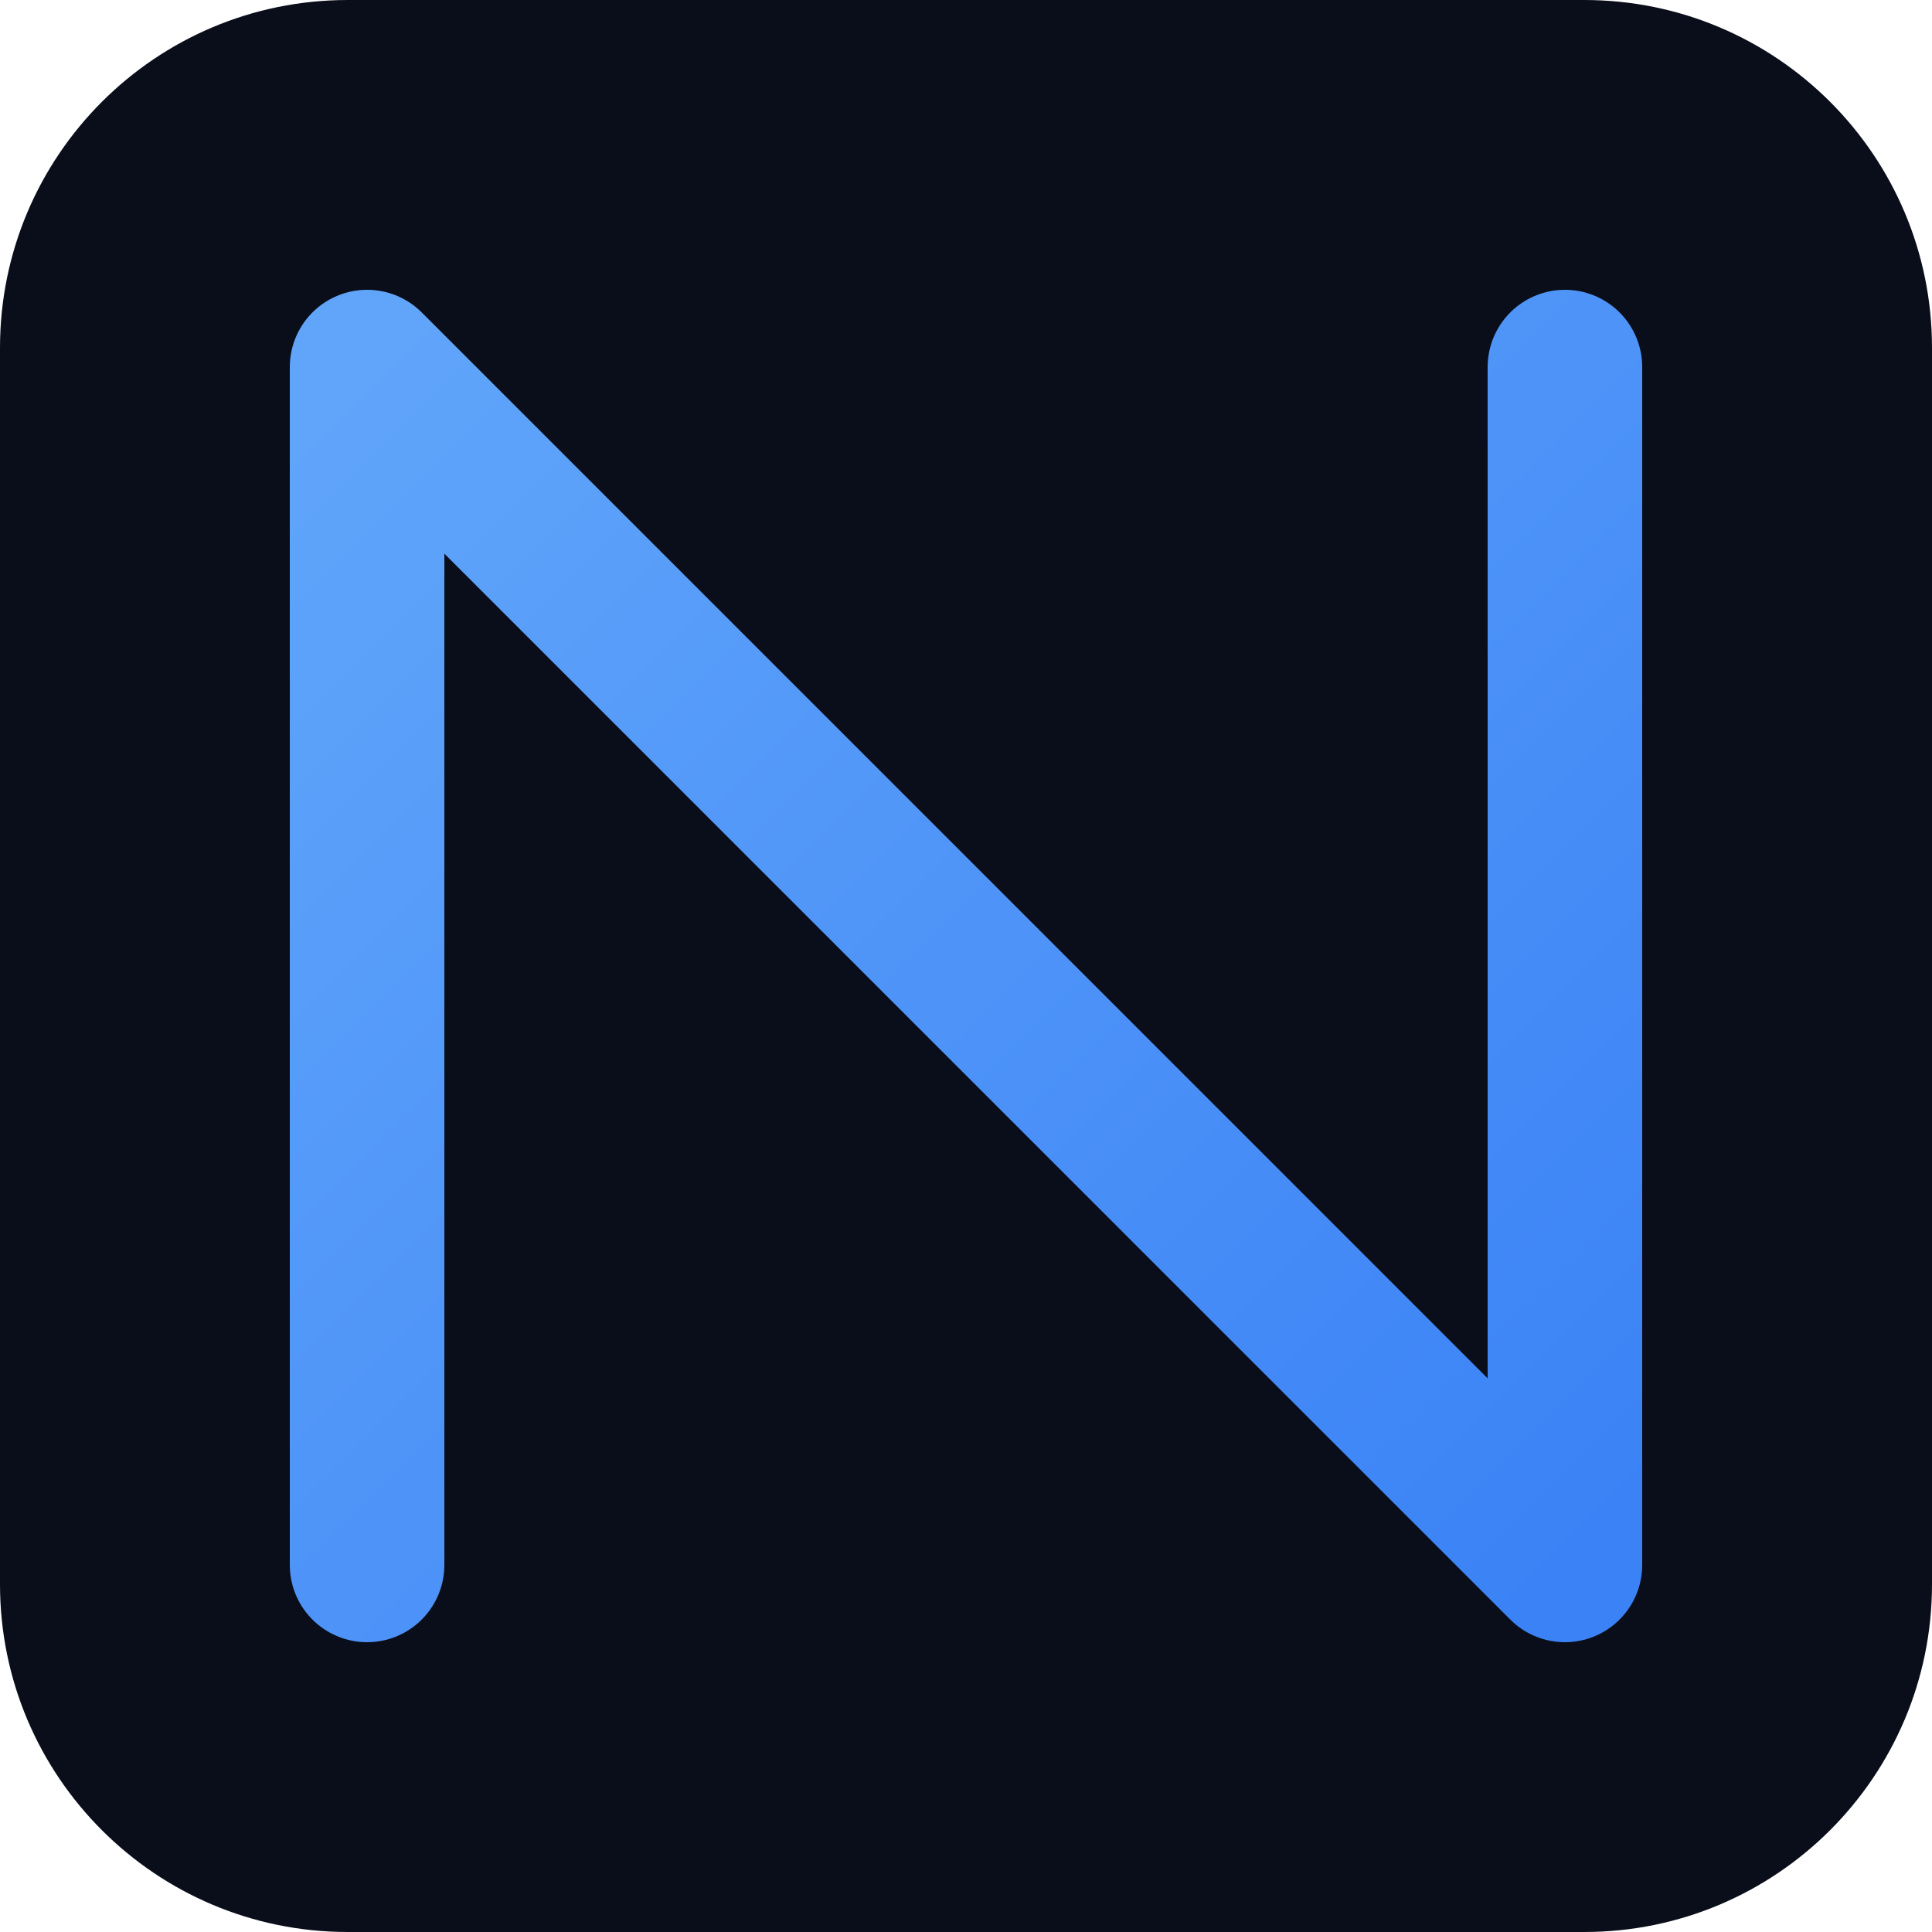
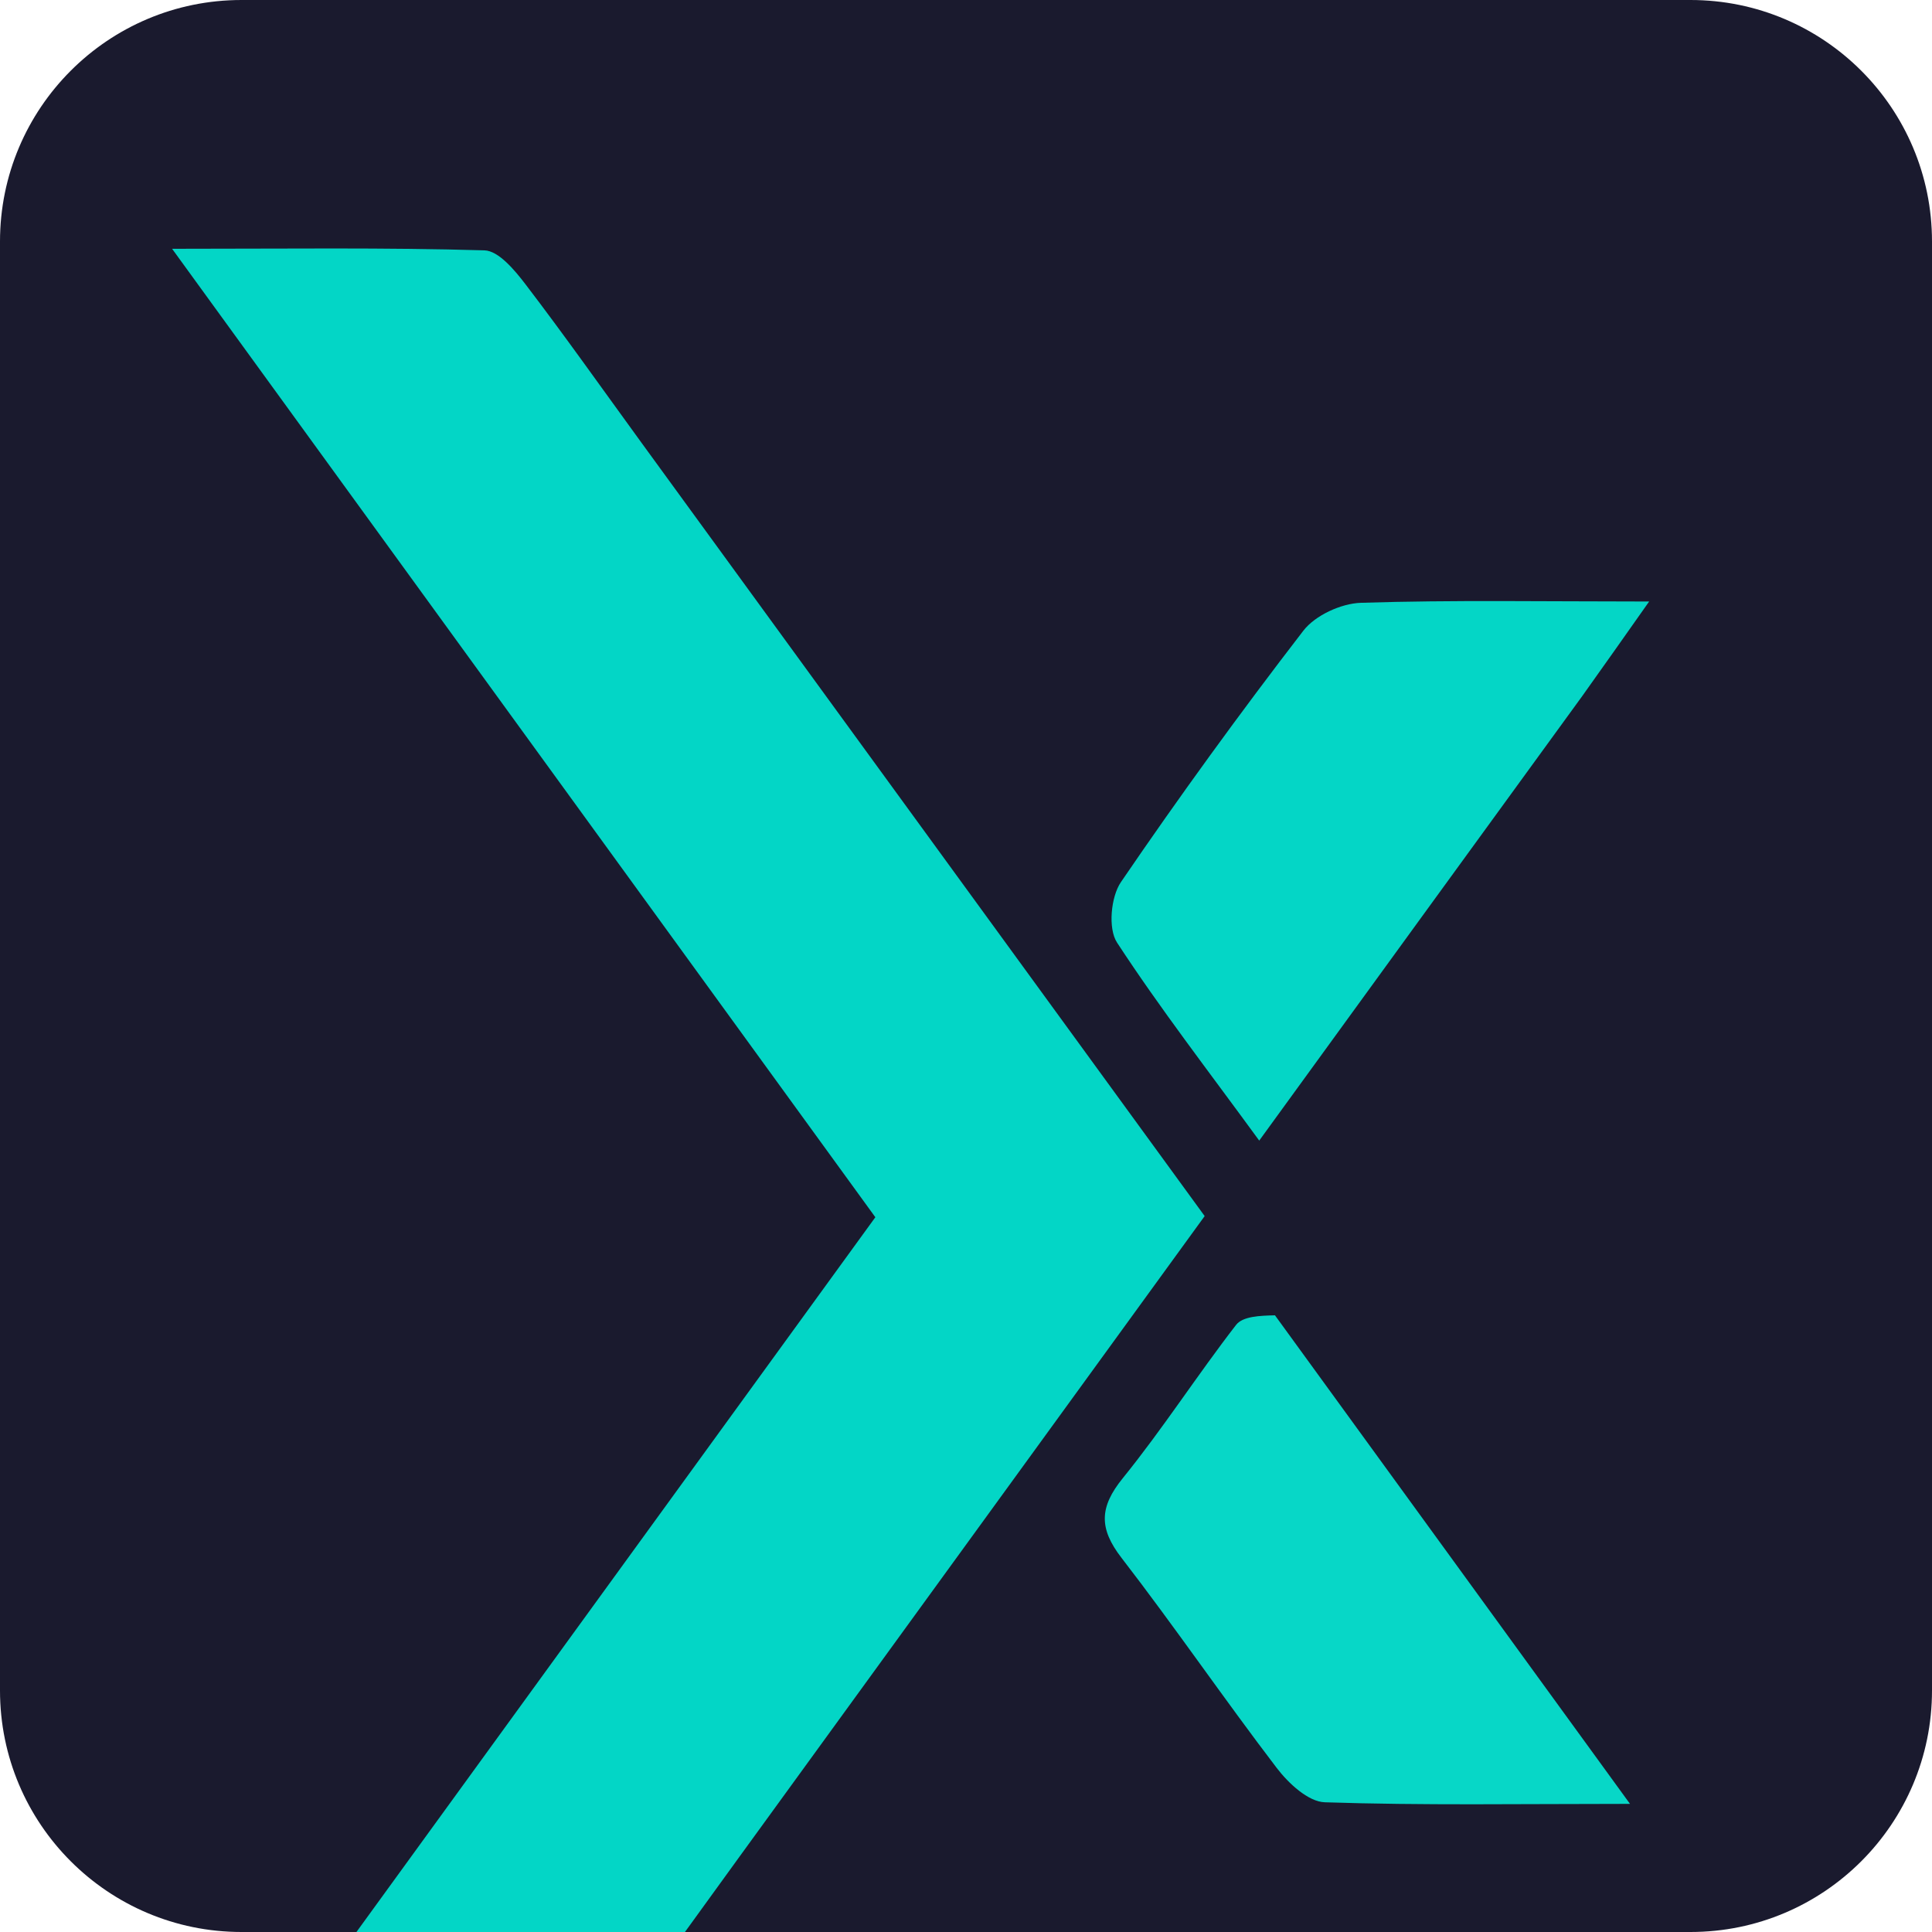
- <svg xmlns="http://www.w3.org/2000/svg" width="256" height="256" viewBox="0 0 256 256">
-   <rect width="256" height="256" rx="46.08" fill="#0a0e1a" />
-   <defs>
-     <linearGradient id="grad" x1="0%" y1="0%" x2="100%" y2="100%">
-       <stop offset="0%" style="stop-color:#60a5fa;stop-opacity:1" />
-       <stop offset="100%" style="stop-color:#3b82f6;stop-opacity:1" />
-     </linearGradient>
-   </defs>
-   <path d="M 48.64 207.36 L 48.64 48.64 L 207.36 207.36 L 207.36 48.64" fill="none" stroke="url(#grad)" stroke-width="20.48" stroke-linecap="round" stroke-linejoin="round" />
+ <svg xmlns="http://www.w3.org/2000/svg" width="256" height="256" viewBox="0 0 128 128">
+   <rect width="128" height="128" rx="16" ry="16" fill="#1a1a2e" />
+   <g transform="translate(-205, -55) scale(0.94, 0.94) translate(12, 8)">
+     <path fill="#03D6C6" d="M251.289,81.703 C264.614,100.001 277.728,118.008 290.992,136.222 C280.019,151.333 269.128,166.33 258.237,181.328 C253.349,188.058 248.521,194.834 243.523,201.48 C242.631,202.667 241.063,204.052 239.758,204.103 C233.007,204.365 226.239,204.225 218.471,204.225 C235.21,181.169 251.389,158.883 267.781,136.303 C251.486,113.863 235.195,91.429 218.215,68.046 C226.186,68.046 233.212,67.949 240.23,68.156 C241.226,68.185 242.362,69.552 243.118,70.541 C245.844,74.109 248.436,77.78 251.289,81.703z" />
+     <path fill="#04D6C6" d="M317.593,99.586 C309.98,110.051 302.588,120.229 294.837,130.902 C291.254,125.99 287.847,121.588 284.813,116.942 C284.173,115.961 284.377,113.727 285.089,112.683 C289.2,106.655 293.493,100.744 297.946,94.965 C298.782,93.881 300.608,93.042 302.006,92.997 C308.461,92.791 314.926,92.906 322.319,92.906 C320.565,95.396 319.19,97.348 317.593,99.586z" />
+     <path fill="#07D7C7" d="M295.947,143.216 C304.224,154.605 312.297,165.715 320.97,177.65 C313.193,177.65 306.319,177.766 299.457,177.538 C298.289,177.5 296.896,176.199 296.075,175.124 C292.35,170.246 288.882,165.171 285.132,160.312 C283.531,158.238 283.563,156.742 285.219,154.697 C288.034,151.22 290.465,147.435 293.205,143.893 C293.675,143.284 294.878,143.241 295.947,143.216z" />
+   </g>
</svg>
